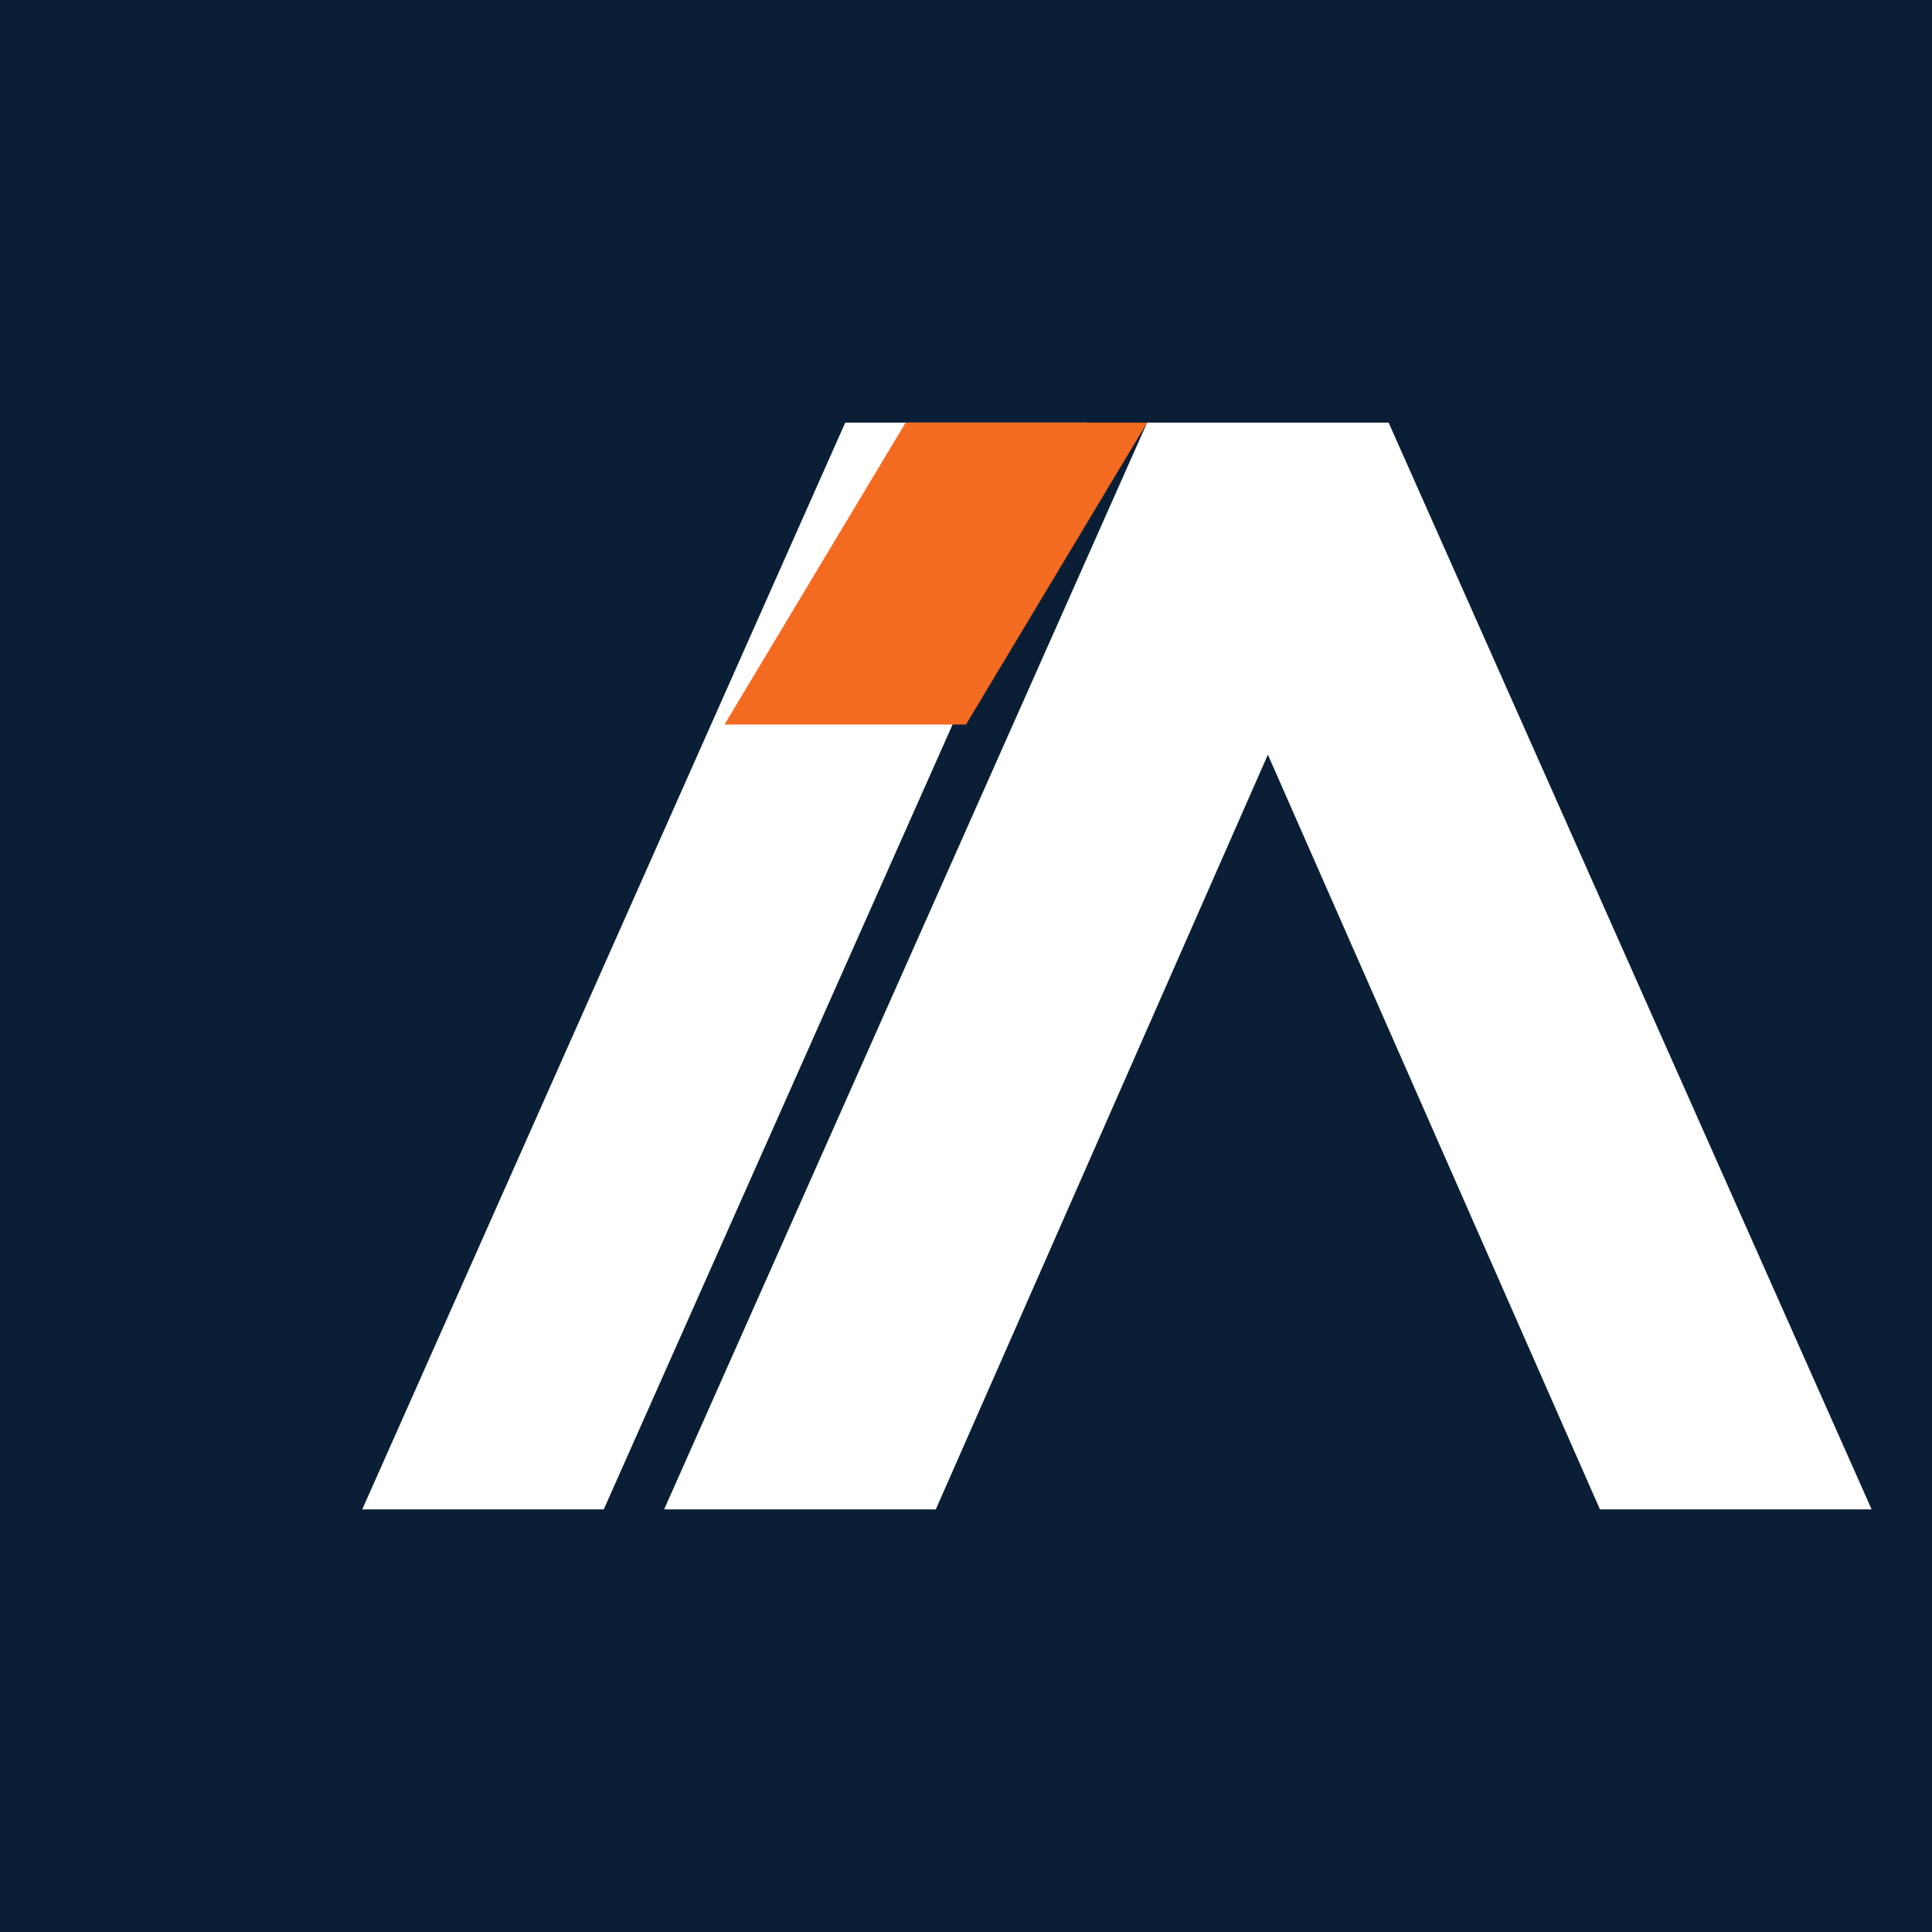
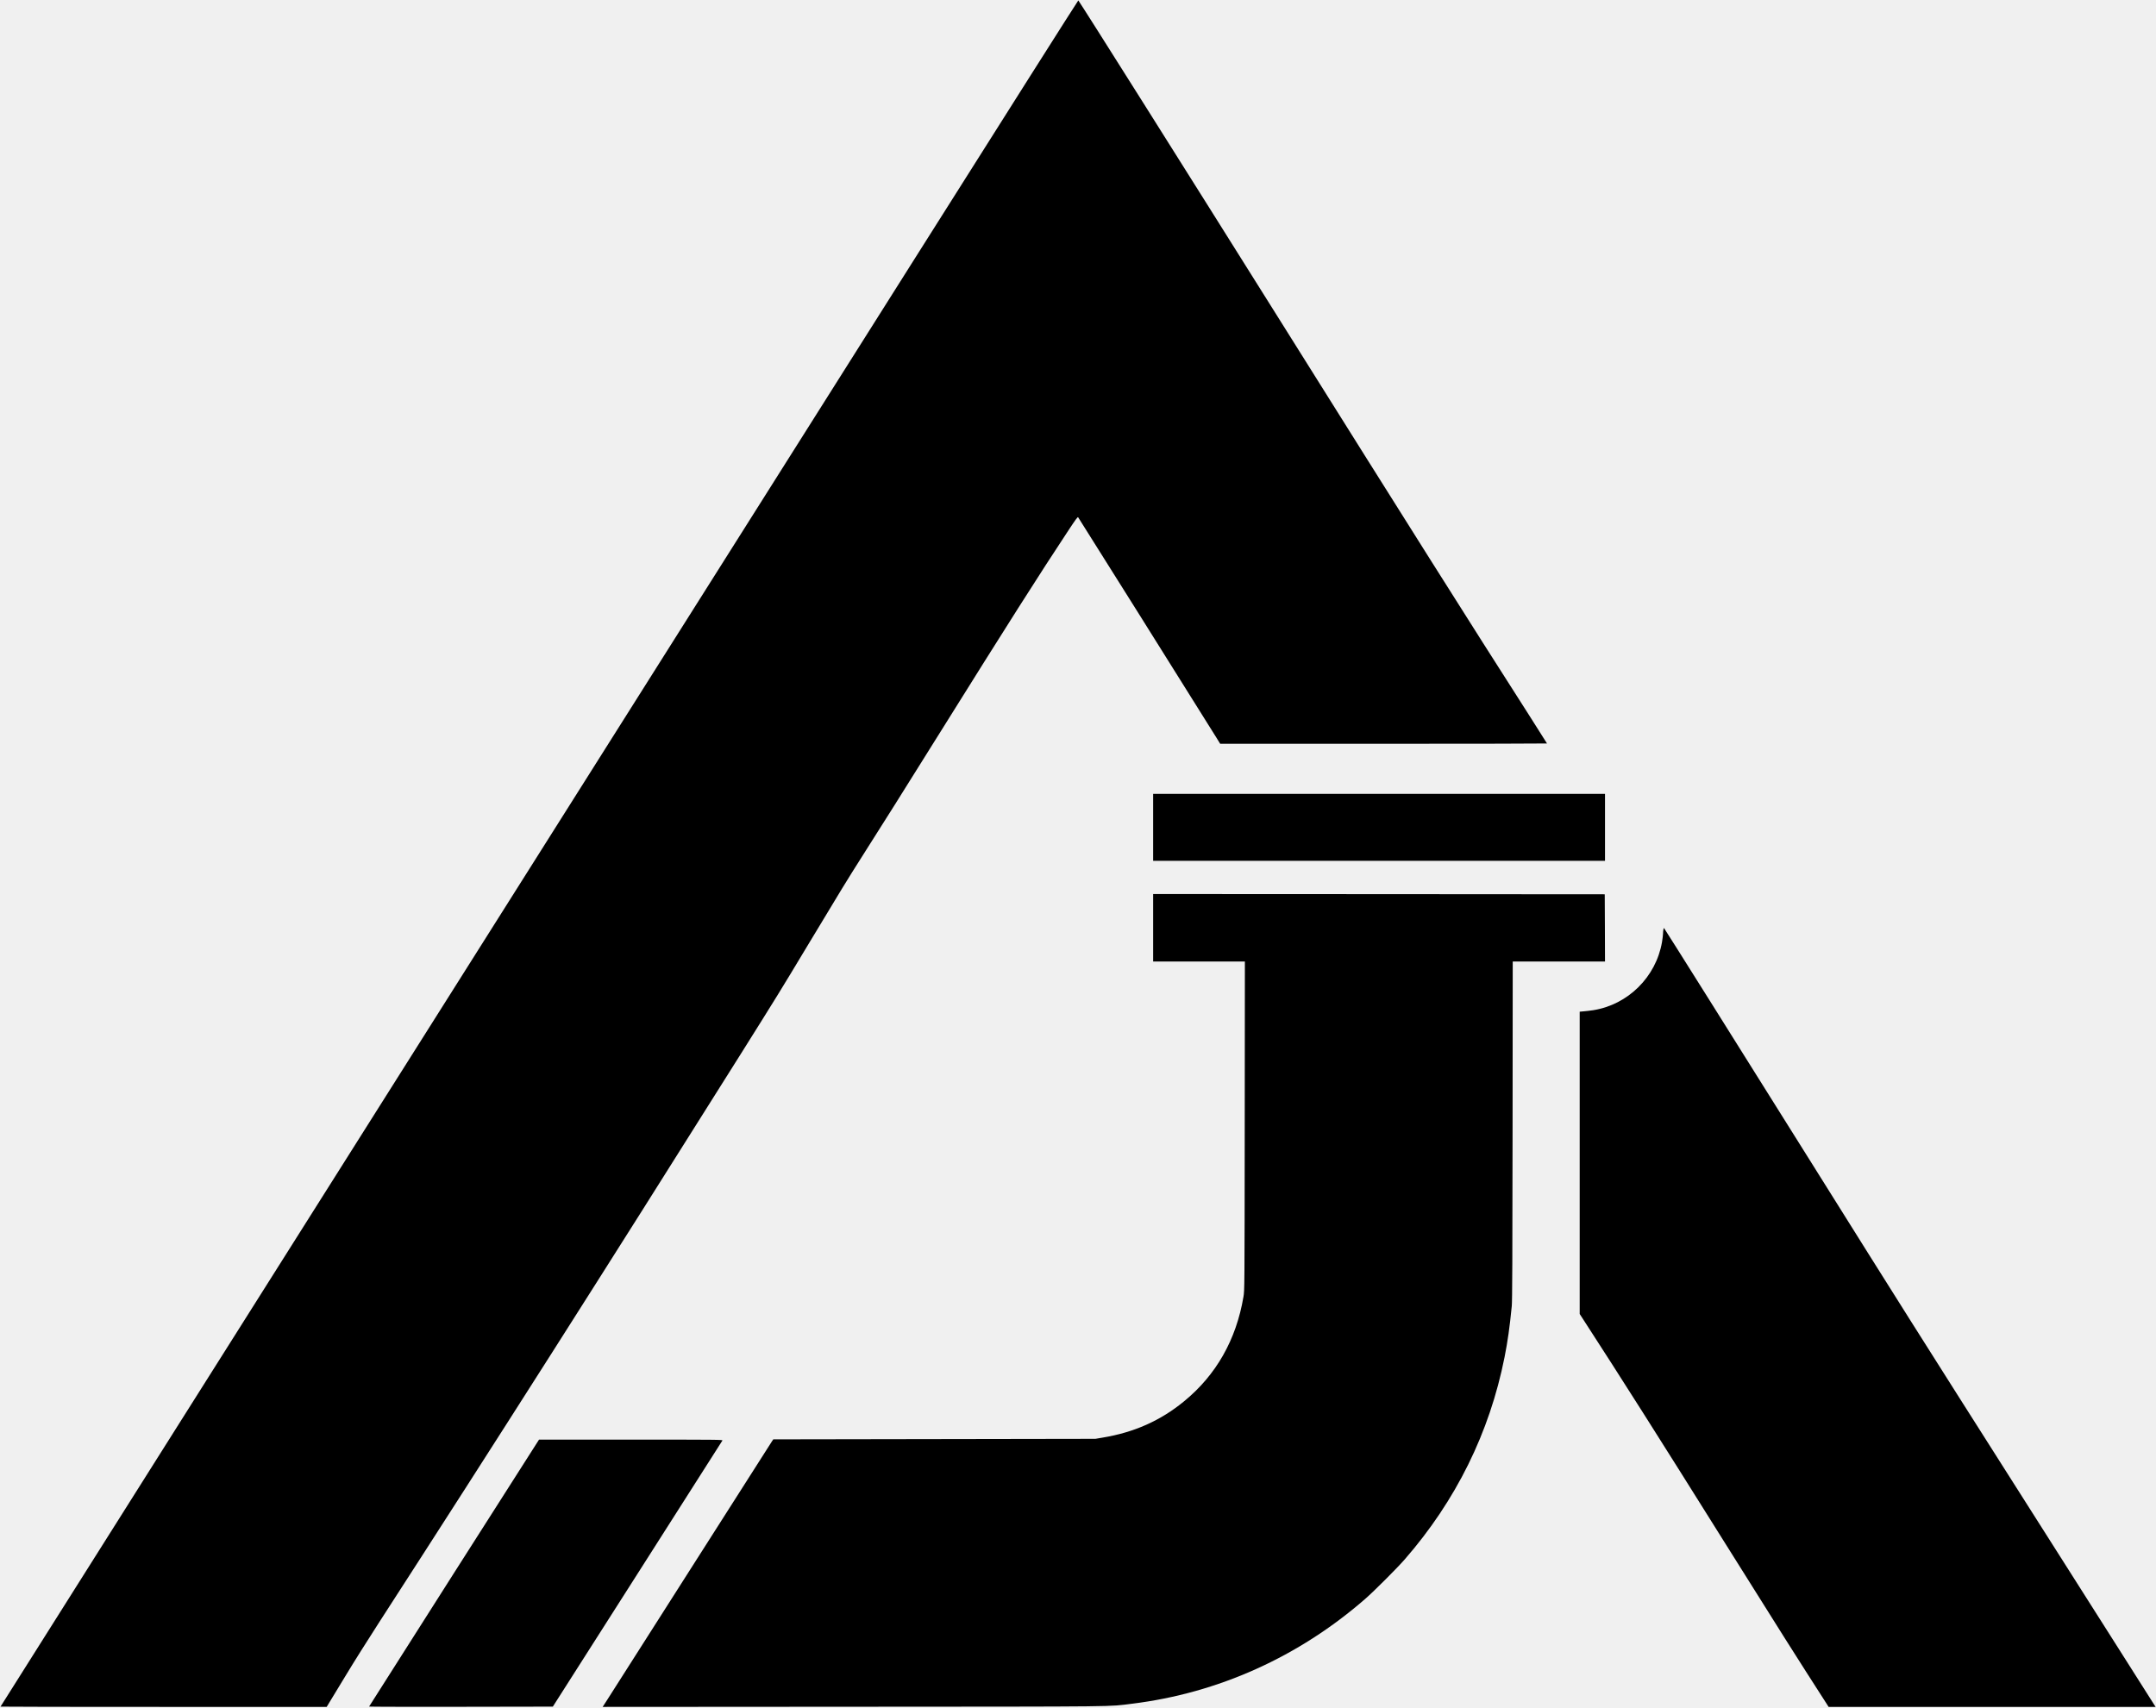
- <svg xmlns="http://www.w3.org/2000/svg" viewBox="0 0 64 64">
-   <rect width="64" height="64" fill="#0a1f35" />
-   <path d="M12 50 28 14h8L20 50z" fill="#fff" />
-   <path d="M38 14h8l16 36h-9L42 25 31 50h-9z" fill="#fff" />
-   <path d="M30 14h8l-6 10h-8z" fill="#f36b21" />
+ <svg xmlns="http://www.w3.org/2000/svg" version="1.0" width="4089pt" height="3239pt" viewBox="0 0 4089 3239" preserveAspectRatio="xMidYMid meet">
+   <g transform="translate(0,3239) scale(0.1,-0.1)" fill="#000000" stroke="none">
+     <path d="M17360 27502 c-1697 -2687 -3535 -5600 -4086 -6472 -8597 -13617 -13264 -21011 -13264 -21015 0 -3 1392 -5 3093 -5 l3093 0 53 88 c30 48 170 278 311 512 141 234 422 681 625 995 2192 3393 4282 6680 6847 10763 723 1152 763 1217 1283 2082 619 1030 765 1268 1043 1705 375 589 737 1165 1477 2350 1265 2026 1878 2991 2438 3838 124 188 166 245 174 235 16 -20 2150 -3423 2622 -4180 l73 -118 3099 0 c1704 0 3099 3 3099 6 0 3 -155 247 -343 542 -1161 1814 -2216 3488 -4757 7542 -1725 2752 -3757 5977 -3789 6012 -3 4 -1394 -2192 -3091 -4880z" />
+     <path d="M21870 16695 l0 -635 4285 0 4285 0 0 635 0 635 -4285 0 -4285 0 0 -635z" />
+     <path d="M21870 14790 l0 -640 870 0 870 0 -3 -3117 c-3 -3117 -3 -3118 -24 -3243 -137 -814 -518 -1485 -1126 -1983 -448 -368 -949 -591 -1552 -690 l-130 -22 -3055 -5 -3054 -5 -27 -40 c-14 -22 -706 -1106 -1536 -2410 -831 -1304 -1547 -2427 -1591 -2498 l-82 -127 4768 3 c5206 3 4797 -1 5272 57 1634 201 3160 888 4425 1991 167 146 598 577 744 744 974 1117 1612 2409 1896 3840 60 304 96 556 137 970 9 89 13 949 15 3328 l3 3207 875 0 875 0 -2 638 -3 637 -4282 3 -4283 2 0 -640z" />
+     <path d="M31547 14753 c-4 -21 -7 -57 -7 -80 0 -22 -9 -92 -19 -155 -114 -662 -646 -1188 -1306 -1292 -55 -8 -135 -18 -177 -21 l-78 -7 0 -2867 0 -2868 42 -64 c765 -1181 1436 -2239 2736 -4316 962 -1537 1368 -2180 1909 -3020 l34 -53 3100 0 3101 0 -18 28 c-10 15 -326 513 -702 1107 -377 594 -1134 1787 -1682 2650 -2122 3341 -2482 3912 -4030 6385 -1498 2393 -2876 4588 -2890 4603 -4 5 -10 -9 -13 -30z" />
+     <path d="M8611 2551 c-886 -1392 -1611 -2532 -1611 -2535 0 -4 784 -5 1742 -4 l1743 3 1603 2515 c881 1383 1607 2523 1613 2533 9 16 -76 17 -1734 17 l-1744 0 -1612 -2529z" />
+   </g>
</svg>
